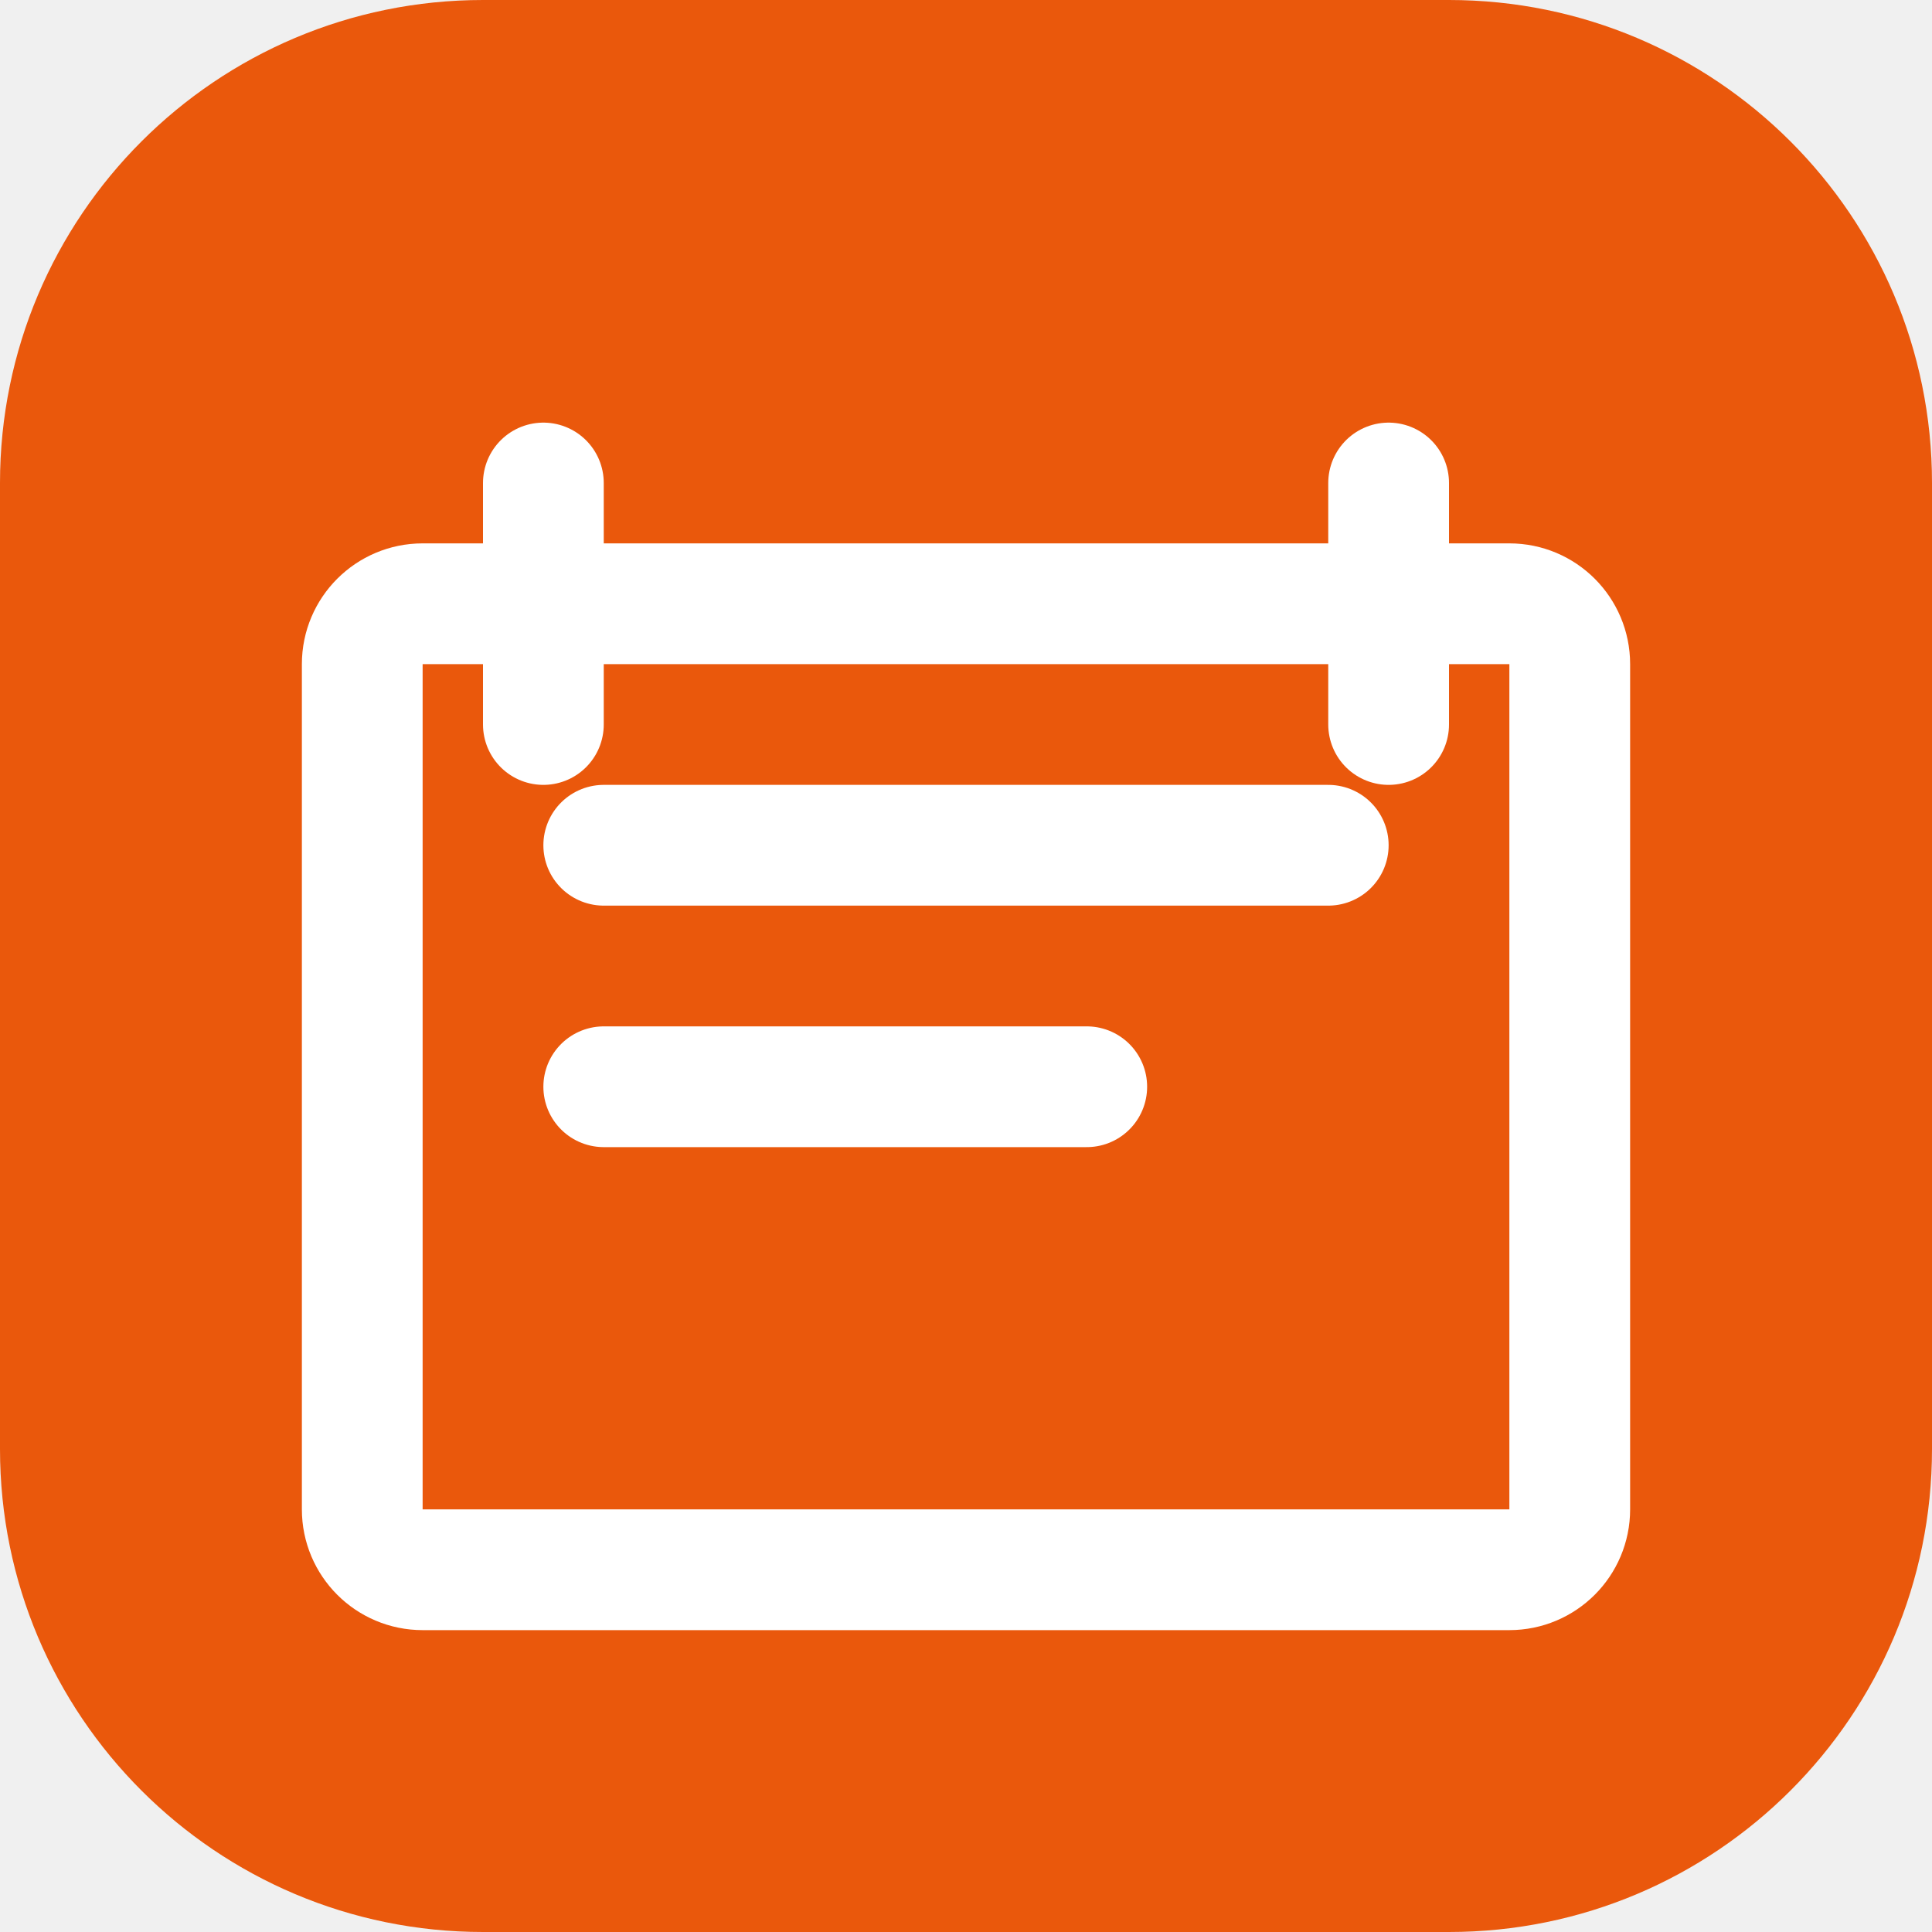
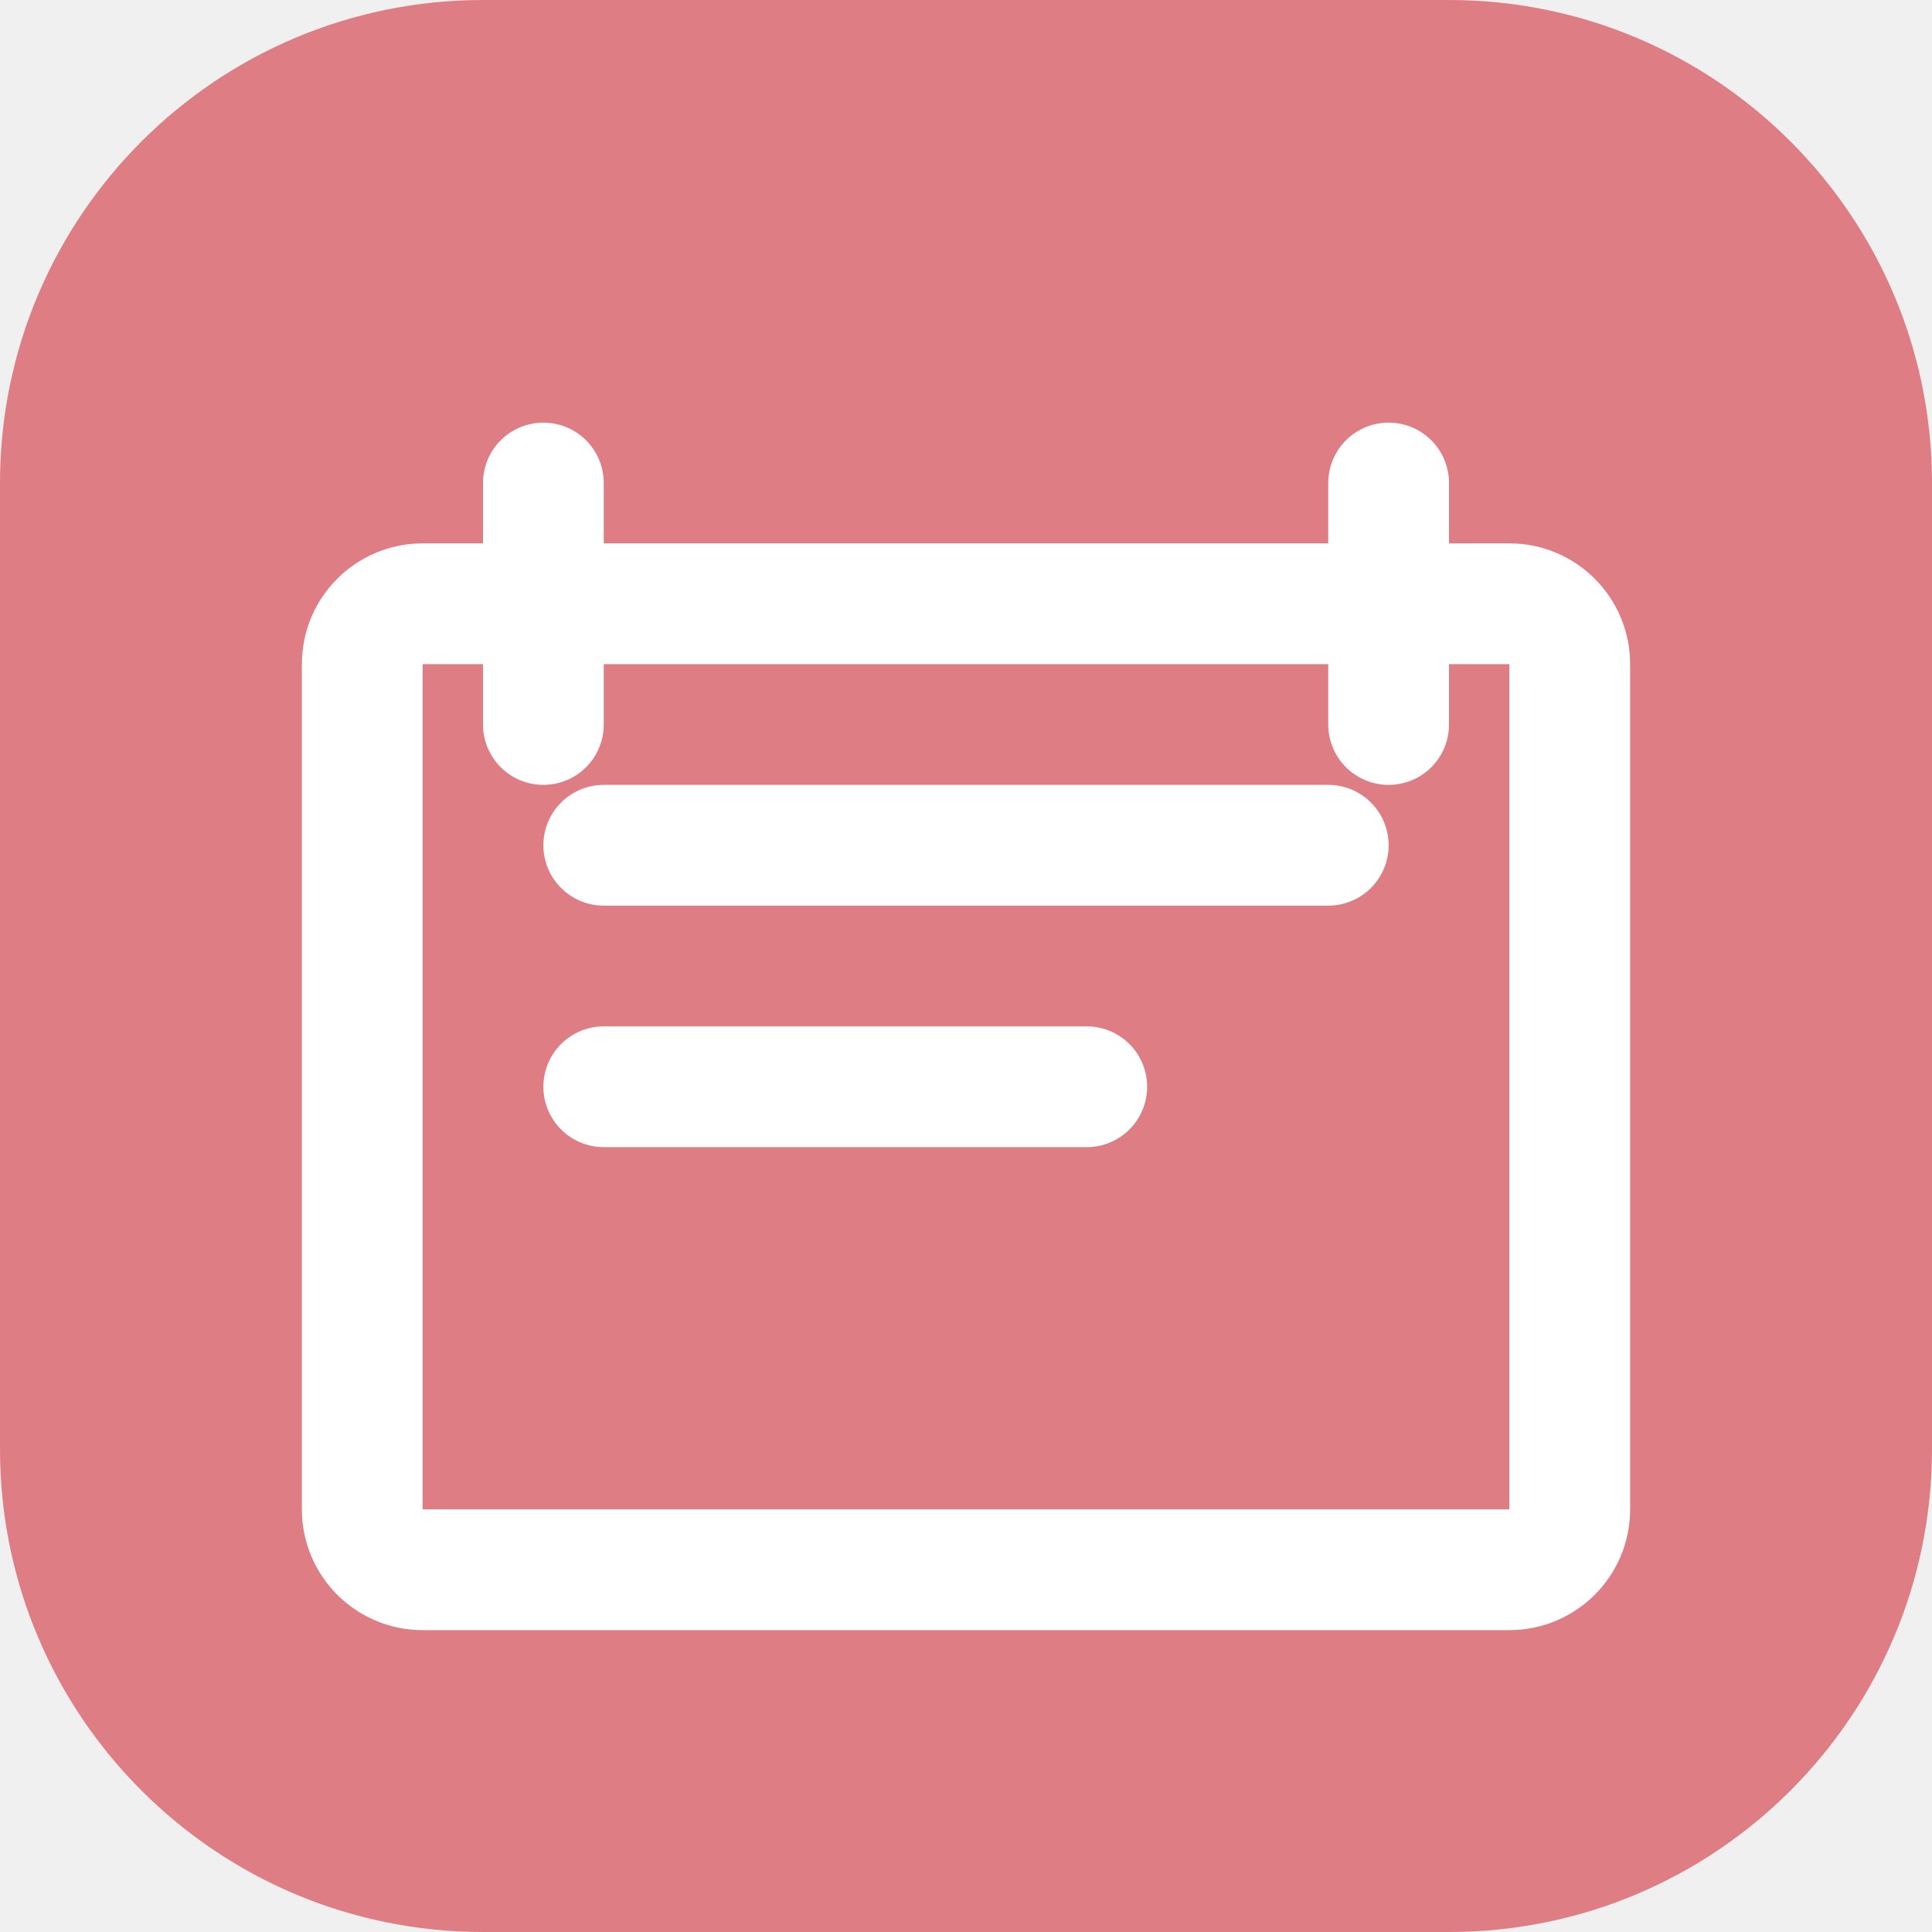
<svg xmlns="http://www.w3.org/2000/svg" viewBox="0 0 32 32" fill="none">
-   <rect width="32" height="32" rx="8" fill="#ea580c" />
+   <rect width="32" height="32" rx="8" fill="#df7d85" />
  <path d="M10 14h12M10 18h8M9 8v4M23 8v4M7 10h18a1 1 0 011 1v14a1 1 0 01-1 1H7a1 1 0 01-1-1V11a1 1 0 011-1z" stroke="white" stroke-width="2" stroke-linecap="round" stroke-linejoin="round" />
</svg>
